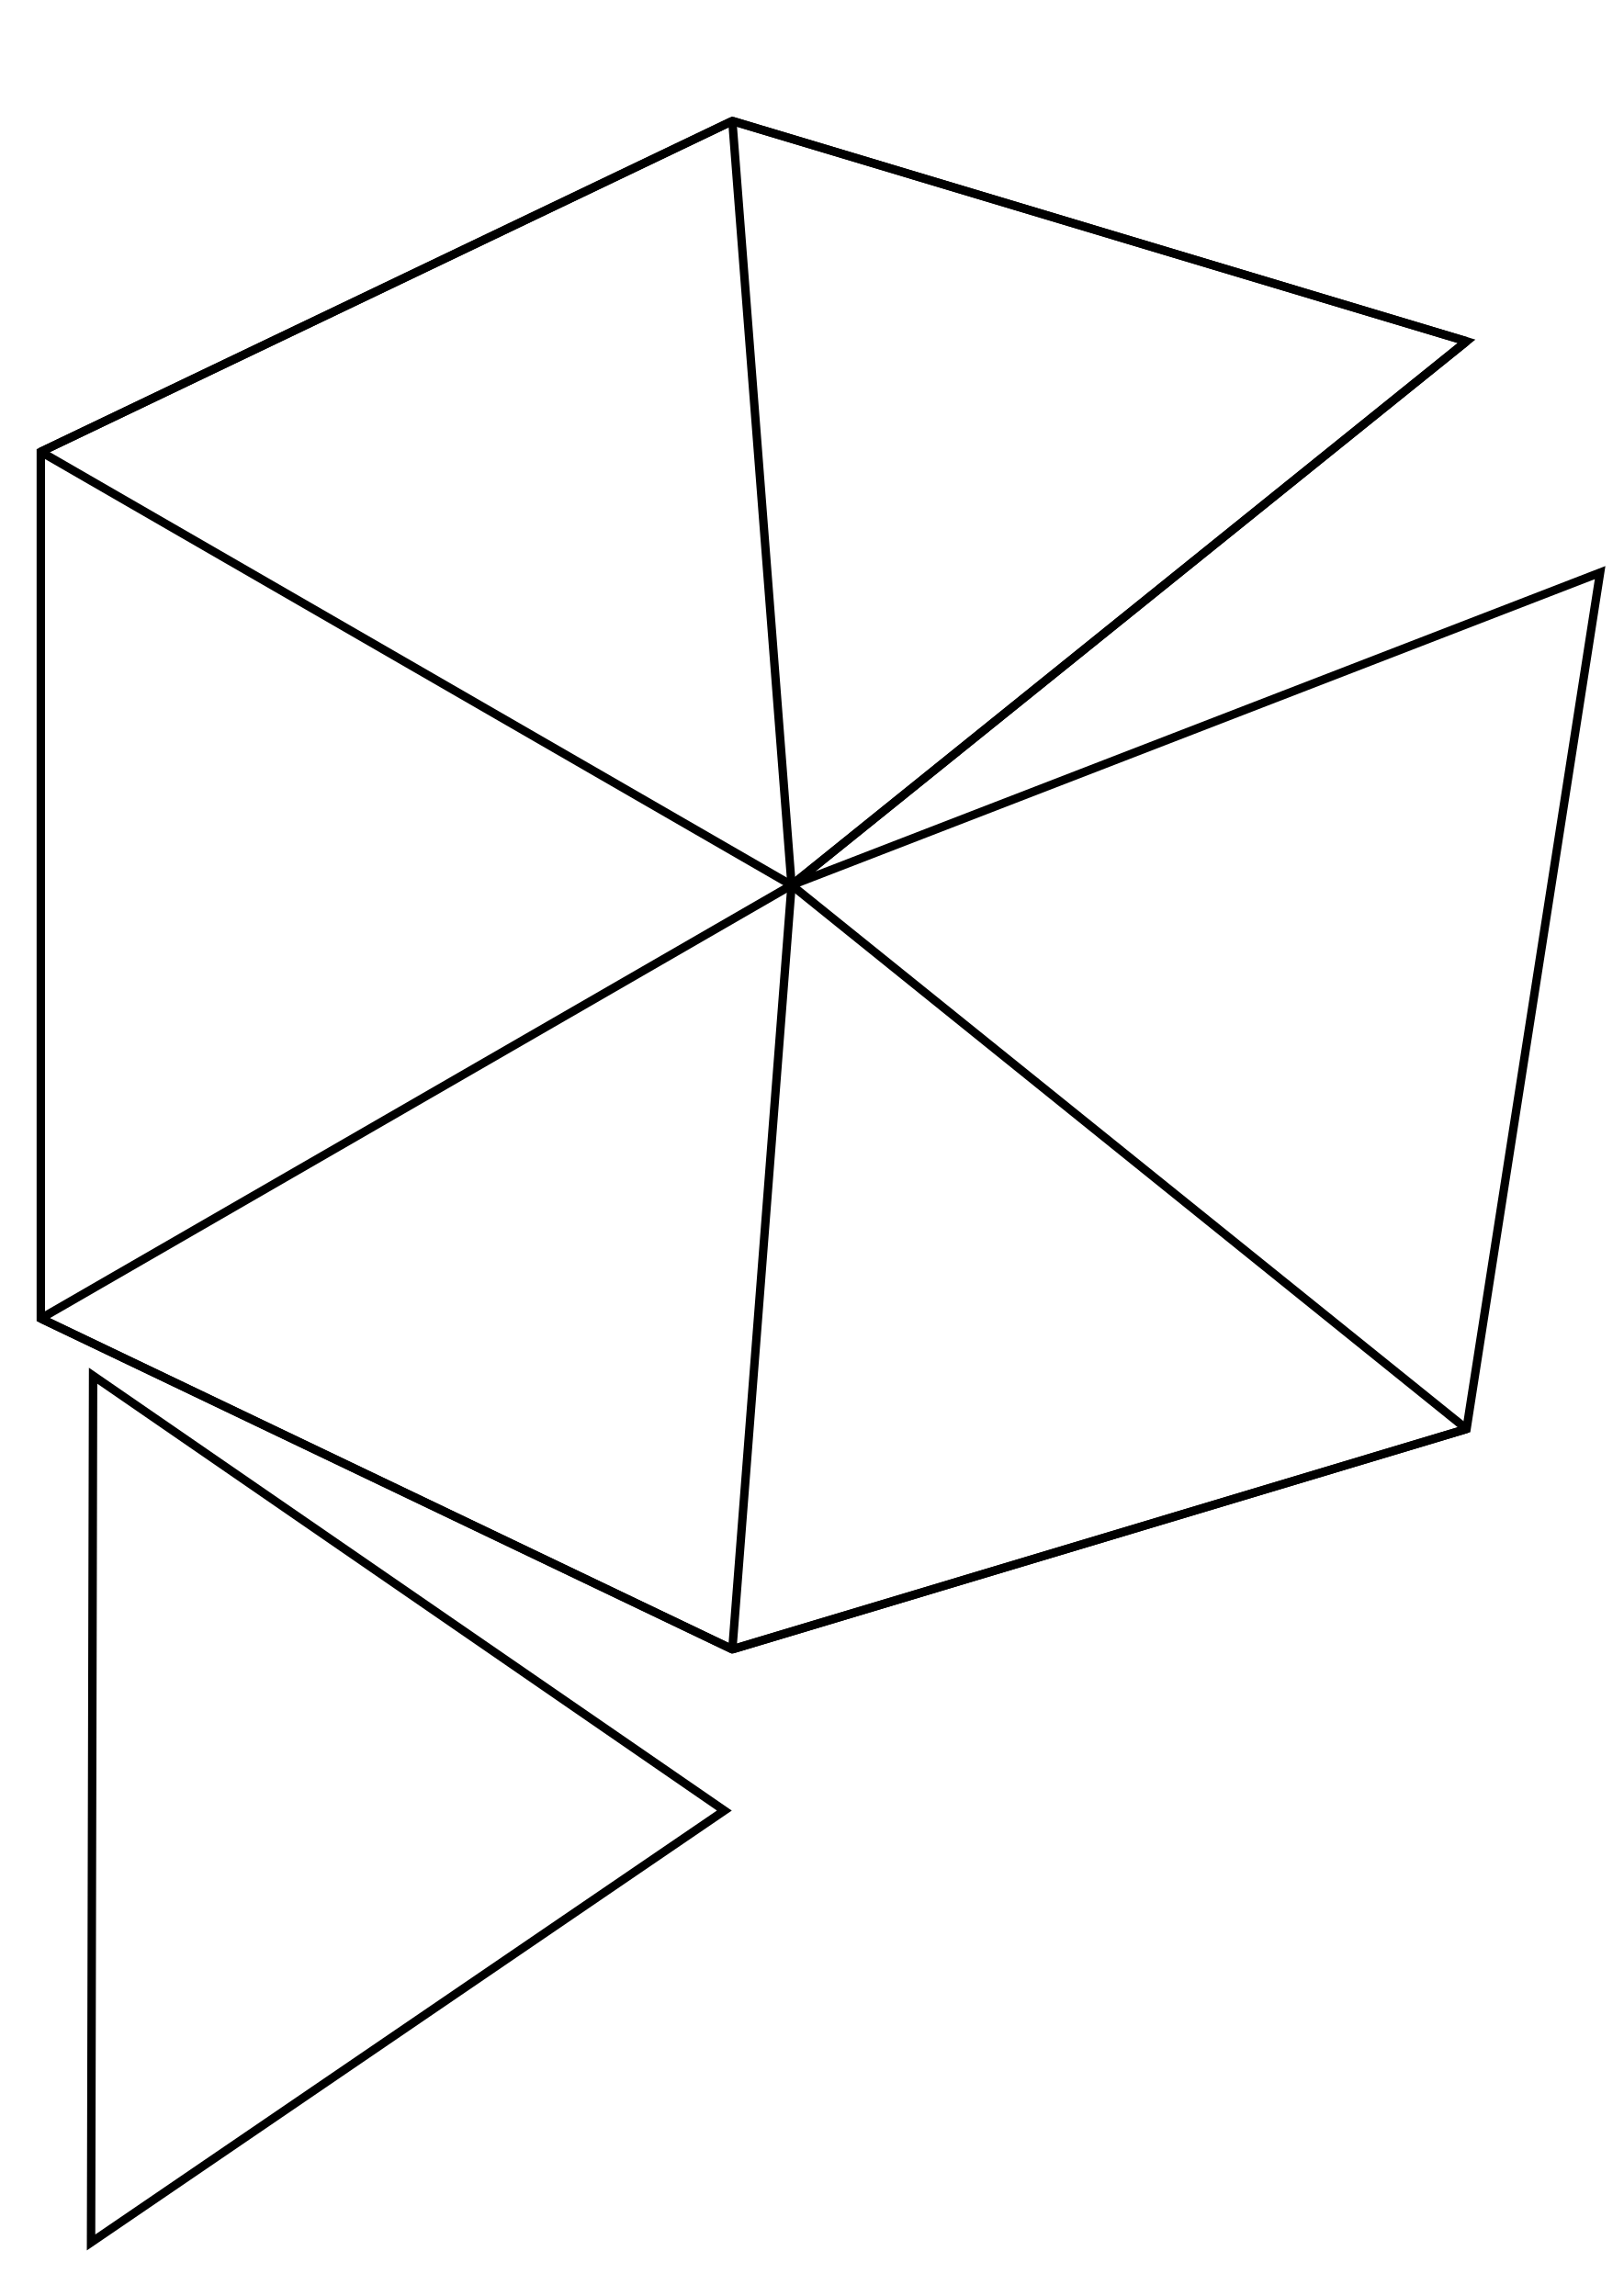
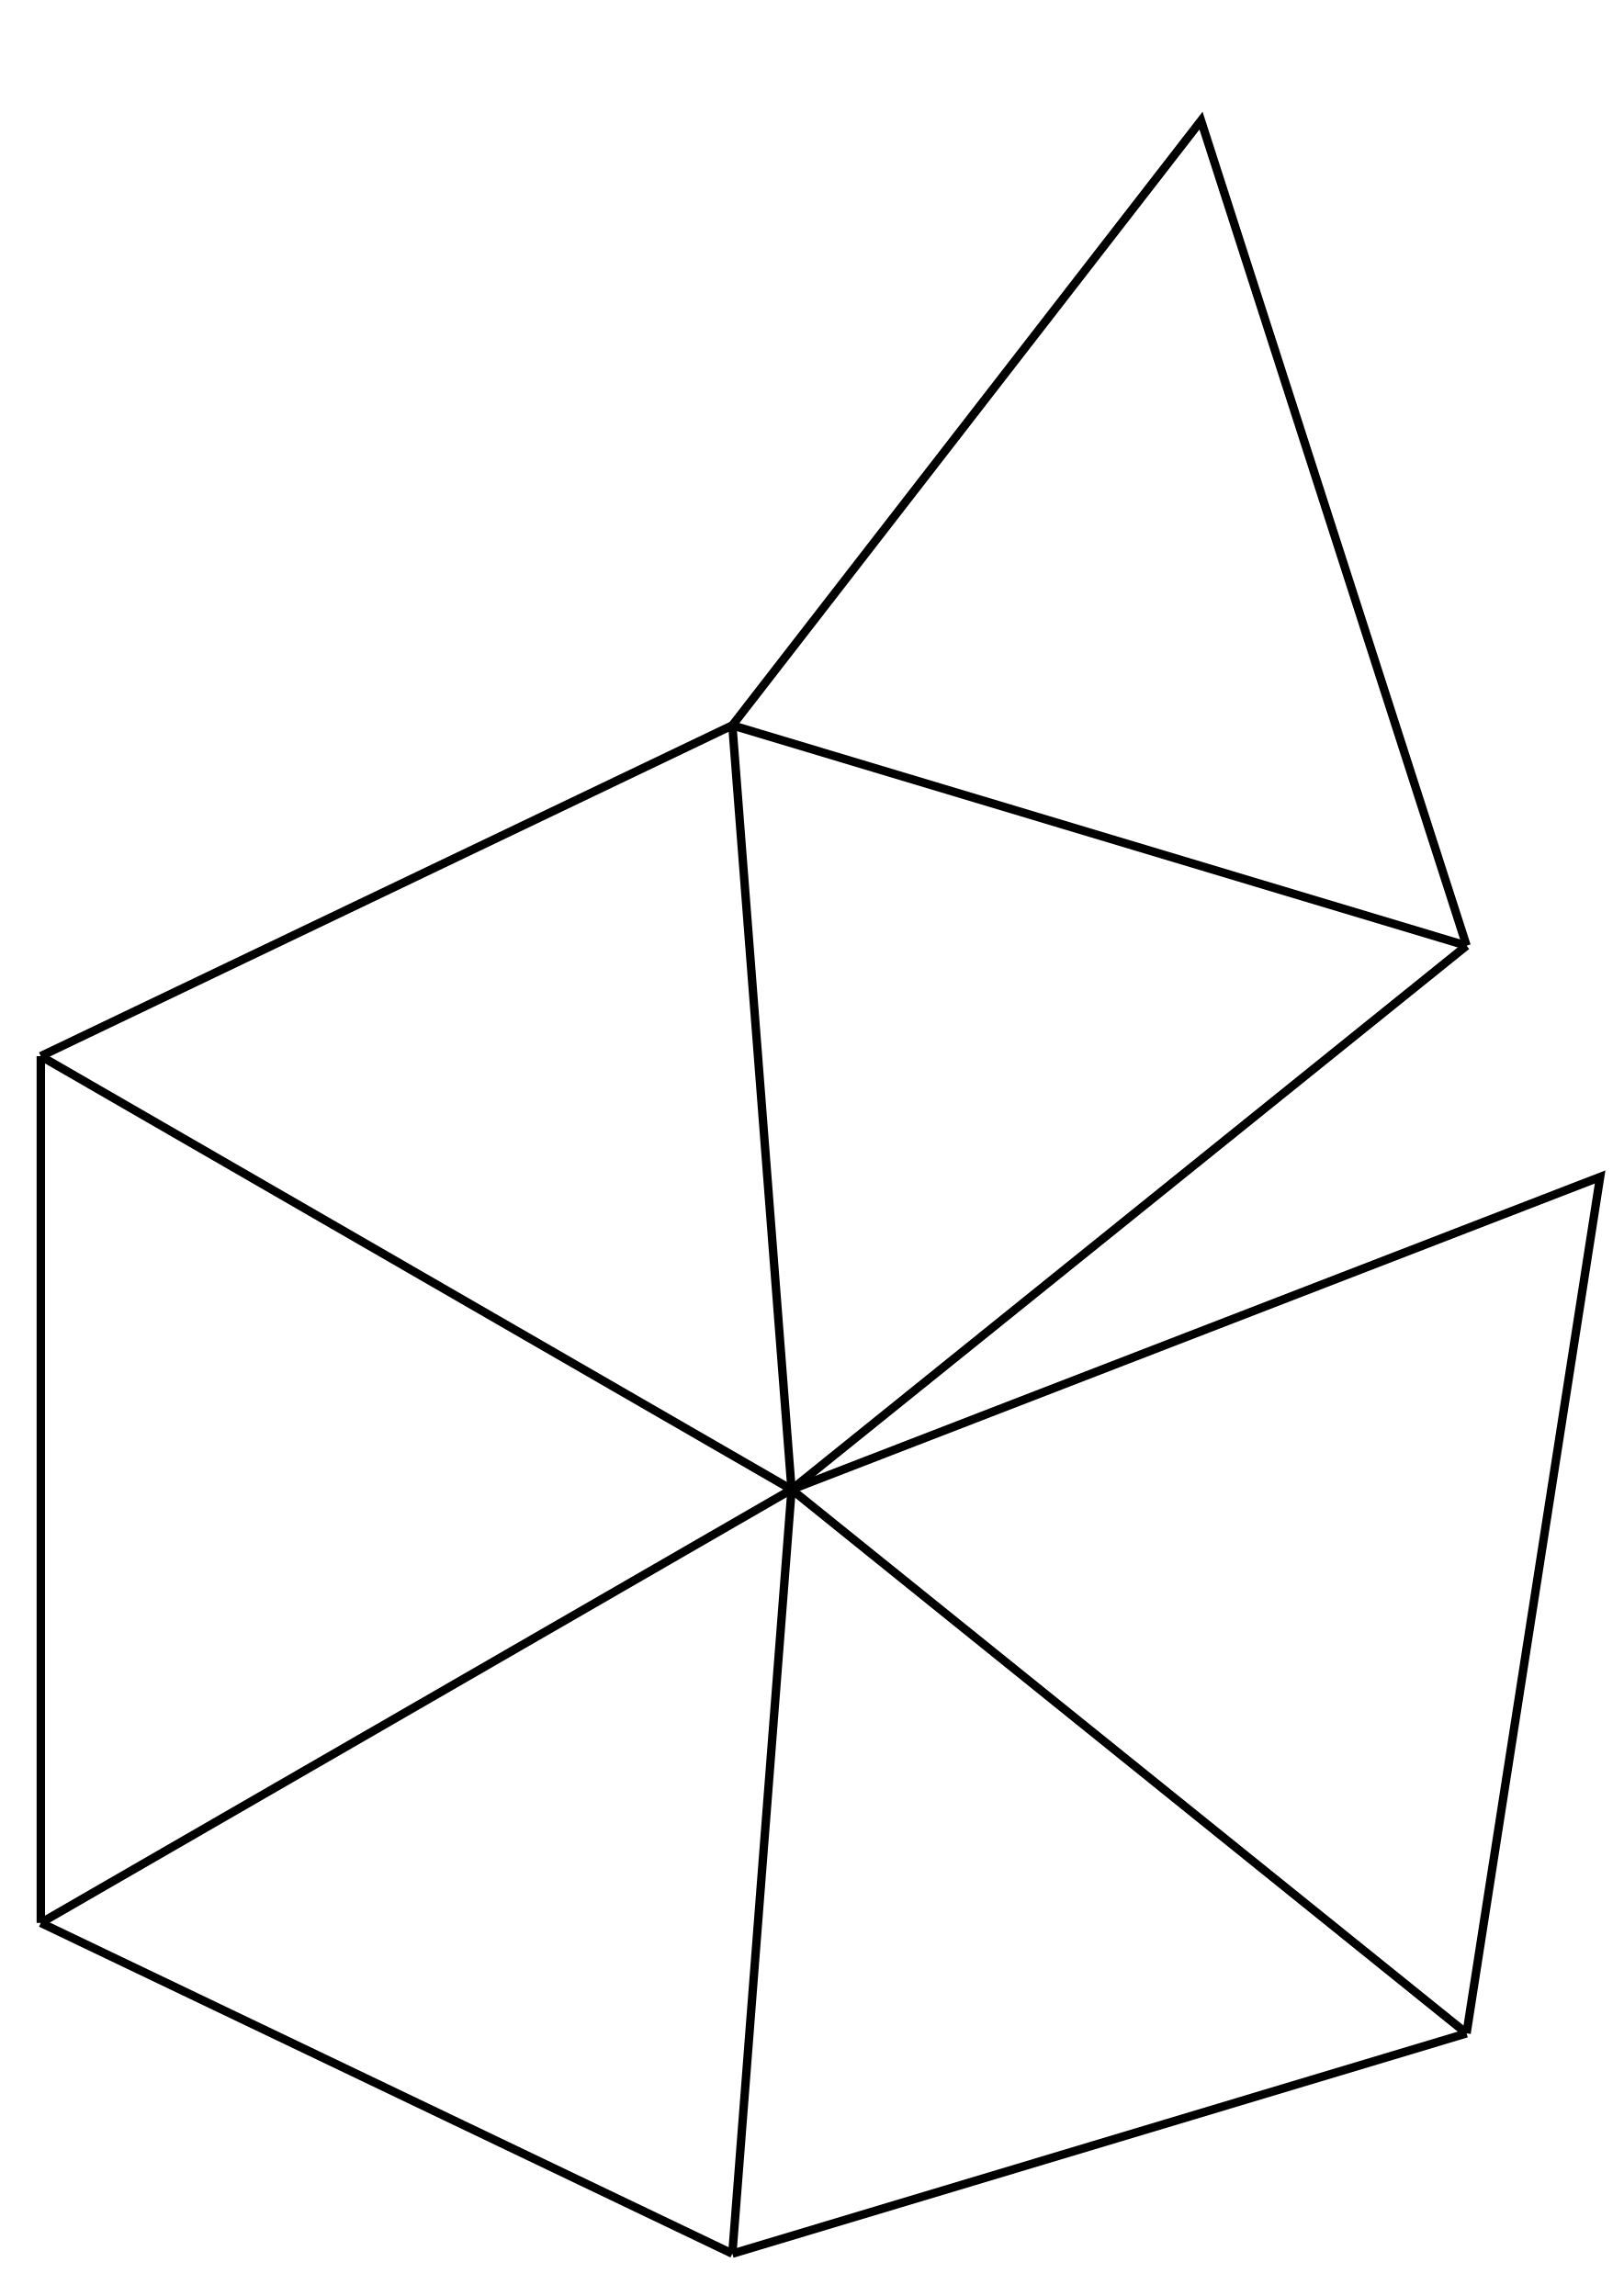
<svg xmlns="http://www.w3.org/2000/svg" version="1.1" id="svg833" xml:space="preserve" width="297mm" height="420mm" viewBox="0 0 1122.52 1587.402">
  <defs id="defs837">
    <marker id="Arrow2Sstart" orient="auto" refX="0" refY="0" style="overflow:visible">
      <path d="M 8.72,4.03 -2.21,0.02 8.72,-4 c -1.75,2.37 -1.74,5.62 0,8.03 z" id="Arrow2SstartPath" style="fill:#000000;fill-opacity:1;stroke:#000000;stroke-opacity:1" transform="matrix(0.3,0,0,0.3,-0.69,0)" />
    </marker>
    <marker id="Arrow2Send" orient="auto" refX="0" refY="0" style="overflow:visible">
      <path d="M 8.72,4.03 -2.21,0.02 8.72,-4 c -1.75,2.37 -1.74,5.62 0,8.03 z" id="Arrow2SendPath" style="fill:#000000;fill-opacity:1;stroke:#000000;stroke-opacity:1" transform="matrix(-0.3,0,0,-0.3,0.69,0)" />
    </marker>
  </defs>
  <g id="g841" transform="matrix(3.779528,0,0,-3.779528,0,1122.52)">
    <g id="g843" transform="matrix(1.539213,0,0,1.539213,6.407348,-35.35876)">
-       <path d="M 0.688,59.232 82.857,19.918" style="fill:none;stroke:#000000;stroke-width:1;stroke-linecap:butt;stroke-linejoin:miter;stroke-miterlimit:10;stroke-dasharray:none;stroke-opacity:1" id="path855" />
-       <path d="m 82.857,19.918 7.037,90.815" style="fill:none;stroke:#000000;stroke-width:1;stroke-linecap:butt;stroke-linejoin:miter;stroke-miterlimit:10;stroke-dasharray:none;stroke-opacity:1" id="path857" />
-       <path d="M 0.688,59.232 89.894,110.734" style="fill:none;stroke:#000000;stroke-width:1;stroke-linecap:butt;stroke-linejoin:miter;stroke-miterlimit:10;stroke-dasharray:none;stroke-opacity:1" id="path859" />
-       <path d="M 0.688,162.236 89.894,110.734" style="fill:none;stroke:#000000;stroke-width:1;stroke-linecap:butt;stroke-linejoin:miter;stroke-miterlimit:10;stroke-dasharray:none;stroke-opacity:1" id="path861" />
-       <path d="M 82.857,201.549 0.688,162.236" style="fill:none;stroke:#000000;stroke-width:1;stroke-linecap:butt;stroke-linejoin:miter;stroke-miterlimit:10;stroke-dasharray:none;stroke-opacity:1" id="path863" />
-       <path d="M 82.857,19.918 170.1,46.104" style="fill:none;stroke:#000000;stroke-width:1;stroke-linecap:butt;stroke-linejoin:miter;stroke-miterlimit:10;stroke-dasharray:none;stroke-opacity:1" id="path865" />
-       <path d="M 170.1,46.104 89.894,110.734" style="fill:none;stroke:#000000;stroke-width:1;stroke-linecap:butt;stroke-linejoin:miter;stroke-miterlimit:10;stroke-dasharray:none;stroke-opacity:1" id="path867" />
-       <path d="m 82.857,201.549 7.037,-90.816" style="fill:none;stroke:#000000;stroke-width:1;stroke-linecap:butt;stroke-linejoin:miter;stroke-miterlimit:10;stroke-dasharray:none;stroke-opacity:1" id="path869" />
-       <path d="m 89.894,110.734 80.206,64.629" style="fill:none;stroke:#000000;stroke-width:1;stroke-linecap:butt;stroke-linejoin:miter;stroke-miterlimit:10;stroke-dasharray:none;stroke-opacity:1" id="path871" />
-       <path d="M 170.1,175.363 82.857,201.549" style="fill:none;stroke:#000000;stroke-width:1;stroke-linecap:butt;stroke-linejoin:miter;stroke-miterlimit:10;stroke-dasharray:none;stroke-opacity:1" id="path873" />
-       <path d="M 82.857,201.549 170.1,175.363 89.894,110.734 185.969,147.878 170.1,46.104 82.857,19.918 0.688,59.232 V 162.236 Z" style="fill:none;stroke:#000000;stroke-width:1;stroke-linecap:butt;stroke-linejoin:miter;stroke-miterlimit:10;stroke-dasharray:none;stroke-opacity:1" id="path875" />
+       <path d="M 0.688,-12.595 82.857,-51.909" style="fill:none;stroke:#000000;stroke-width:1;stroke-linecap:butt;stroke-linejoin:miter;stroke-miterlimit:10;stroke-dasharray:none;stroke-opacity:1" id="path855" />
+       <path d="M 82.857,-51.909 89.894,38.907" style="fill:none;stroke:#000000;stroke-width:1;stroke-linecap:butt;stroke-linejoin:miter;stroke-miterlimit:10;stroke-dasharray:none;stroke-opacity:1" id="path857" />
+       <path d="M 0.688,-12.595 89.894,38.907" style="fill:none;stroke:#000000;stroke-width:1;stroke-linecap:butt;stroke-linejoin:miter;stroke-miterlimit:10;stroke-dasharray:none;stroke-opacity:1" id="path859" />
+       <path d="M 0.688,90.409 89.894,38.907" style="fill:none;stroke:#000000;stroke-width:1;stroke-linecap:butt;stroke-linejoin:miter;stroke-miterlimit:10;stroke-dasharray:none;stroke-opacity:1" id="path861" />
+       <path d="M 82.857,129.722 0.688,90.409" style="fill:none;stroke:#000000;stroke-width:1;stroke-linecap:butt;stroke-linejoin:miter;stroke-miterlimit:10;stroke-dasharray:none;stroke-opacity:1" id="path863" />
+       <path d="m 82.857,-51.909 87.244,26.186" style="fill:none;stroke:#000000;stroke-width:1;stroke-linecap:butt;stroke-linejoin:miter;stroke-miterlimit:10;stroke-dasharray:none;stroke-opacity:1" id="path865" />
+       <path d="M 170.1,-25.723 89.894,38.907" style="fill:none;stroke:#000000;stroke-width:1;stroke-linecap:butt;stroke-linejoin:miter;stroke-miterlimit:10;stroke-dasharray:none;stroke-opacity:1" id="path867" />
+       <path d="m 82.857,129.722 7.037,-90.816" style="fill:none;stroke:#000000;stroke-width:1;stroke-linecap:butt;stroke-linejoin:miter;stroke-miterlimit:10;stroke-dasharray:none;stroke-opacity:1" id="path869" />
+       <path d="m 89.894,38.907 80.206,64.629" style="fill:none;stroke:#000000;stroke-width:1;stroke-linecap:butt;stroke-linejoin:miter;stroke-miterlimit:10;stroke-dasharray:none;stroke-opacity:1" id="path871" />
+       <path d="M 170.1,103.536 82.857,129.722" style="fill:none;stroke:#000000;stroke-width:1;stroke-linecap:butt;stroke-linejoin:miter;stroke-miterlimit:10;stroke-dasharray:none;stroke-opacity:1" id="path873" />
+       <path d="M 89.894,38.907 185.969,76.051 170.1,-25.723 M 0.688,-12.595 V 90.409" style="fill:none;stroke:#000000;stroke-width:1;stroke-linecap:butt;stroke-linejoin:miter;stroke-miterlimit:10;stroke-dasharray:none;stroke-opacity:1" id="path875" />
      <g id="g877" transform="matrix(0.90207,0.431591,-0.431591,0.90207,40.99531,183.5161)" />
      <g id="g883" transform="rotate(-163.293,65.79511,6.319618)" />
      <g id="g889" transform="rotate(-16.70703,711.0821,-337.3447)" />
-       <path d="M 81.909,0.752 6.9,52.431 6.657,-50.574 Z" style="fill:none;stroke:#000000;stroke-width:1;stroke-linecap:butt;stroke-linejoin:miter;stroke-miterlimit:10;stroke-dasharray:none;stroke-opacity:1" id="path1455" />
+       <path d="M 170.1,103.536 138.549,201.591 82.857,129.722" style="fill:none;stroke:#000000;stroke-width:1;stroke-linecap:butt;stroke-linejoin:miter;stroke-miterlimit:10;stroke-dasharray:none;stroke-opacity:1" id="path1455" />
    </g>
  </g>
</svg>
